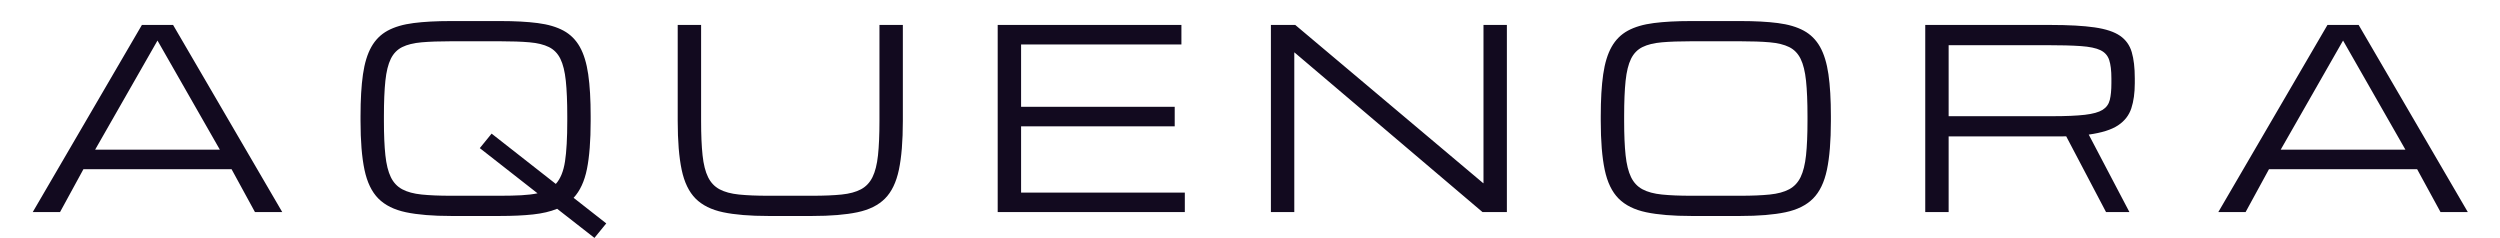
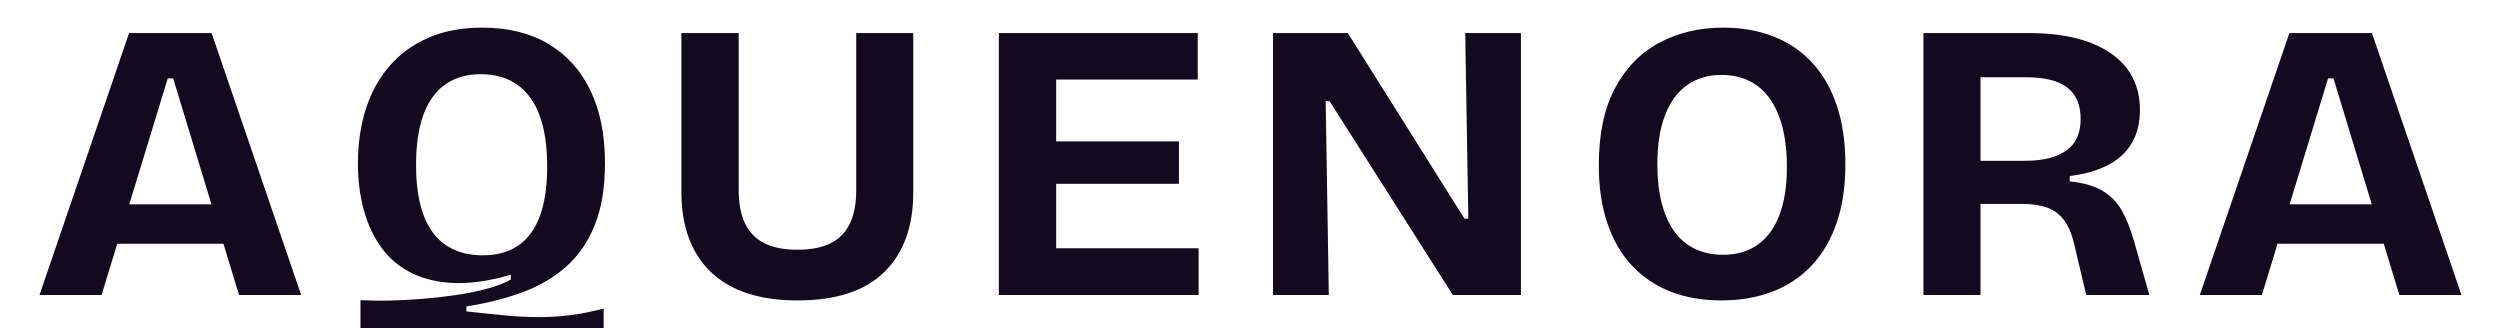
- <svg xmlns="http://www.w3.org/2000/svg" viewBox="0 0 1002 95" width="1002" height="95">
+ <svg xmlns="http://www.w3.org/2000/svg" viewBox="0 0 756 99" width="756" height="99">
  <defs />
-   <path d="M3.125 0.0 46.875 -75.0H59.375L103.125 0.0H92.188L82.812 -17.188H23.438L14.062 0.0ZM28.125 -25.0H78.125L53.125 -68.75Z M170.779 1.562Q159.793 1.562 152.713 0.073Q145.633 -1.416 141.653 -5.42Q137.674 -9.424 136.087 -16.943Q134.5 -24.463 134.5 -36.523V-38.477Q134.5 -48.438 135.477 -55.2Q136.453 -61.963 138.846 -66.211Q141.238 -70.459 145.364 -72.705Q149.49 -74.951 155.74 -75.757Q161.99 -76.562 170.779 -76.562H190.457Q199.246 -76.562 205.496 -75.757Q211.746 -74.951 215.872 -72.705Q219.998 -70.459 222.391 -66.211Q224.783 -61.963 225.76 -55.2Q226.736 -48.438 226.736 -38.477V-36.523Q226.736 -24.658 225.247 -17.261Q223.758 -9.863 219.9 -5.713L232.986 4.541L228.25 10.352L213.309 -1.318Q209.256 0.342 203.616 0.952Q197.977 1.562 190.457 1.562ZM170.779 -6.543H190.457Q195.193 -6.543 198.904 -6.738Q202.615 -6.934 205.447 -7.52L182.303 -25.635L187.039 -31.445L212.771 -11.279Q215.555 -14.355 216.458 -20.312Q217.361 -26.27 217.361 -36.523V-38.477Q217.361 -47.07 216.775 -52.637Q216.189 -58.203 214.603 -61.426Q213.016 -64.648 210.013 -66.138Q207.01 -67.627 202.225 -68.042Q197.439 -68.457 190.457 -68.457H170.779Q163.797 -68.457 159.012 -68.042Q154.227 -67.627 151.224 -66.138Q148.221 -64.648 146.634 -61.426Q145.047 -58.203 144.461 -52.637Q143.875 -47.07 143.875 -38.477V-36.523Q143.875 -28.223 144.461 -22.754Q145.047 -17.285 146.634 -14.014Q148.221 -10.742 151.224 -9.131Q154.227 -7.52 159.012 -7.031Q163.797 -6.543 170.779 -6.543Z M297.906 1.562Q286.92 1.562 279.84 0.073Q272.76 -1.416 268.78 -5.42Q264.801 -9.424 263.214 -16.943Q261.627 -24.463 261.627 -36.523V-75.0H271.002V-36.523Q271.002 -28.223 271.588 -22.754Q272.174 -17.285 273.785 -14.014Q275.396 -10.742 278.399 -9.131Q281.402 -7.52 286.188 -7.031Q290.973 -6.543 297.906 -6.543H315.582Q322.564 -6.543 327.325 -7.031Q332.086 -7.52 335.089 -9.131Q338.092 -10.742 339.703 -14.014Q341.314 -17.285 341.9 -22.754Q342.486 -28.223 342.486 -36.523V-75.0H351.861V-36.523Q351.861 -24.463 350.274 -16.943Q348.688 -9.424 344.708 -5.42Q340.729 -1.416 333.648 0.073Q326.568 1.562 315.582 1.562Z M389.877 0.0V-75.0H463.51V-67.188H399.252V-42.188H460.824V-34.375H399.252V-7.812H464.877V0.0Z M499.377 0.0V-75.0H509.143L584.484 -11.572H584.582V-75.0H593.957V0.0H584.191L508.85 -63.965H508.752V0.0Z M667.861 1.562Q656.875 1.562 649.795 0.073Q642.715 -1.416 638.735 -5.42Q634.756 -9.424 633.169 -16.943Q631.582 -24.463 631.582 -36.523V-38.477Q631.582 -48.438 632.559 -55.2Q633.535 -61.963 635.928 -66.211Q638.32 -70.459 642.446 -72.705Q646.572 -74.951 652.822 -75.757Q659.072 -76.562 667.861 -76.562H687.539Q696.328 -76.562 702.578 -75.757Q708.828 -74.951 712.954 -72.705Q717.08 -70.459 719.473 -66.211Q721.865 -61.963 722.842 -55.2Q723.818 -48.438 723.818 -38.477V-36.523Q723.818 -24.463 722.231 -16.943Q720.645 -9.424 716.665 -5.42Q712.686 -1.416 705.605 0.073Q698.525 1.562 687.539 1.562ZM667.861 -6.543H687.539Q694.521 -6.543 699.307 -7.031Q704.092 -7.52 707.095 -9.131Q710.098 -10.742 711.685 -14.014Q713.271 -17.285 713.857 -22.754Q714.443 -28.223 714.443 -36.523V-38.477Q714.443 -47.07 713.857 -52.637Q713.271 -58.203 711.685 -61.426Q710.098 -64.648 707.095 -66.138Q704.092 -67.627 699.307 -68.042Q694.521 -68.457 687.539 -68.457H667.861Q660.879 -68.457 656.094 -68.042Q651.309 -67.627 648.306 -66.138Q645.303 -64.648 643.716 -61.426Q642.129 -58.203 641.543 -52.637Q640.957 -47.07 640.957 -38.477V-36.523Q640.957 -28.223 641.543 -22.754Q642.129 -17.285 643.716 -14.014Q645.303 -10.742 648.306 -9.131Q651.309 -7.52 656.094 -7.031Q660.879 -6.543 667.861 -6.543Z M761.639 -75.0H811.834Q822.82 -75.0 829.534 -74.023Q836.248 -73.047 839.715 -70.654Q843.182 -68.262 844.402 -64.111Q845.623 -59.961 845.623 -53.613V-51.66Q845.623 -45.801 844.231 -41.577Q842.84 -37.354 838.885 -34.741Q834.93 -32.129 827.166 -31.055L843.475 0.0H834.1L818.133 -30.371Q817.156 -30.322 816.106 -30.322Q815.057 -30.322 813.934 -30.322H771.014V0.0H761.639ZM771.014 -38.428H812.469Q820.818 -38.428 825.628 -38.989Q830.438 -39.551 832.708 -40.967Q834.979 -42.383 835.613 -44.971Q836.248 -47.559 836.248 -51.66V-53.613Q836.248 -58.252 835.369 -60.938Q834.49 -63.623 831.854 -64.893Q829.217 -66.162 823.992 -66.528Q818.768 -66.895 810.027 -66.895H771.014Z M879.098 0.0 922.848 -75.0H935.348L979.098 0.0H968.16L958.785 -17.188H899.41L890.035 0.0ZM904.098 -25.0H954.098L929.098 -68.75Z" fill="#120A1F" transform="translate(10 85.0)" />
+   <path d="M1.943 0.0 29.031 -79.2H53.994L81.068 0.0H62.28L42.368 -65.486H40.726L20.723 0.0ZM17.108 -15.5V-27.409H68.363V-15.5Z M172.545 18.183Q164 19.871 157.973 20.307Q151.946 20.743 147.257 20.303Q142.568 19.863 138.123 18.978Q133.677 18.094 128.457 17.2Q123.237 16.306 116.191 15.846Q109.146 15.386 99 15.826V1.58Q102.526 1.774 107.237 1.703Q111.949 1.632 117.167 1.223Q122.386 0.814 127.526 0.077Q132.666 -0.66 137.081 -1.831Q141.497 -3.003 144.471 -4.651L144.468 -6.114Q135.08 -3.38 127.647 -3.608Q120.214 -3.837 114.653 -6.551Q109.091 -9.266 105.49 -14.12Q101.889 -18.974 100.063 -25.519Q98.237 -32.063 98.237 -39.849Q98.237 -48.694 100.614 -56.187Q102.991 -63.68 107.74 -69.184Q112.489 -74.689 119.501 -77.766Q126.514 -80.843 135.871 -80.843Q147.506 -80.843 155.796 -75.943Q164.085 -71.043 168.515 -61.893Q172.945 -52.743 172.945 -39.903Q172.945 -28.814 169.875 -21.18Q166.806 -13.546 161.261 -8.611Q155.717 -3.677 148.01 -0.827Q140.303 2.023 131.014 3.472L131.028 4.954Q137.488 5.686 142.733 6.181Q147.977 6.677 152.751 6.696Q157.525 6.714 162.294 6.127Q167.063 5.54 172.545 4.109ZM135.966 -11.988Q142.38 -11.988 146.723 -14.951Q151.066 -17.914 153.267 -23.881Q155.469 -29.849 155.469 -38.869Q155.469 -48.077 153.193 -54.24Q150.917 -60.403 146.436 -63.584Q141.954 -66.766 135.377 -66.766Q129.106 -66.766 124.716 -63.704Q120.326 -60.643 118.07 -54.577Q115.814 -48.511 115.814 -39.363Q115.814 -30.157 118.124 -24.056Q120.434 -17.954 124.971 -14.971Q129.508 -11.988 135.966 -11.988Z M231.188 1.649Q223.986 1.649 218.32 0.171Q212.654 -1.306 208.467 -4.136Q204.28 -6.966 201.529 -10.98Q198.777 -14.994 197.411 -20.053Q196.046 -25.111 196.046 -31.086V-79.2H213.385V-31.697Q213.385 -25.548 215.348 -21.534Q217.311 -17.52 221.243 -15.6Q225.174 -13.68 231.103 -13.68Q237.171 -13.68 241.093 -15.593Q245.014 -17.506 246.967 -21.521Q248.92 -25.537 248.92 -31.697V-79.2H266.171V-31.086Q266.171 -15.52 257.415 -6.936Q248.66 1.649 231.188 1.649Z M292.046 0.0V-79.2H309.385V0.0ZM304.048 0.0V-14.131H352.46V0.0ZM304.048 -33.617V-46.434H346.508V-33.617ZM304.048 -65.154V-79.2H352.202V-65.154Z M374.966 0.0V-79.2H397.58L432.857 -23.071H434.023L433.08 -79.2H449.931V0.0H429.331L392.071 -58.603H390.888L391.831 0.0Z M510.526 1.646Q501.914 1.646 495.083 -1.054Q488.251 -3.754 483.427 -8.964Q478.603 -14.174 476.04 -21.771Q473.477 -29.369 473.477 -39.254Q473.477 -53.317 478.35 -62.5Q483.223 -71.683 491.746 -76.263Q500.268 -80.843 511.097 -80.843Q519.483 -80.843 526.287 -78.18Q533.091 -75.517 537.946 -70.309Q542.8 -65.1 545.421 -57.359Q548.043 -49.617 548.043 -39.58Q548.043 -29.431 545.38 -21.743Q542.717 -14.054 537.794 -8.854Q532.871 -3.654 525.954 -1.004Q519.037 1.646 510.526 1.646ZM511 -12.154Q517.3 -12.154 521.596 -15.248Q525.891 -18.343 528.123 -24.243Q530.354 -30.143 530.354 -38.671Q530.354 -47.617 528.051 -53.844Q525.749 -60.072 521.347 -63.307Q516.946 -66.543 510.597 -66.543Q504.483 -66.543 500.128 -63.426Q495.774 -60.309 493.477 -54.269Q491.18 -48.229 491.18 -39.449Q491.18 -32.869 492.501 -27.77Q493.823 -22.671 496.314 -19.213Q498.806 -15.754 502.536 -13.954Q506.266 -12.154 511 -12.154Z M571.646 0.0V-79.2H603.745Q610.043 -79.2 615.261 -78.204Q620.48 -77.209 624.528 -75.267Q628.577 -73.326 631.405 -70.52Q634.234 -67.714 635.677 -64.037Q637.12 -60.36 637.12 -55.871Q637.12 -51.749 635.824 -48.366Q634.528 -44.983 631.878 -42.421Q629.228 -39.86 625.238 -38.253Q621.248 -36.646 615.877 -35.954V-34.343Q622.168 -33.706 625.872 -31.461Q629.577 -29.217 631.694 -25.44Q633.811 -21.663 635.337 -16.249L639.957 0.0H620.874L617.326 -14.983Q616.268 -19.717 614.29 -22.46Q612.311 -25.203 609.207 -26.37Q606.103 -27.537 601.506 -27.537H588.9V0.0ZM588.9 -40.58H602.428Q610.488 -40.58 614.837 -43.654Q619.186 -46.729 619.186 -53.183Q619.186 -59.623 615.147 -62.724Q611.108 -65.826 602.843 -65.826H588.9Z M655.223 0.0 682.311 -79.2H707.274L734.348 0.0H715.56L695.648 -65.486H694.006L674.003 0.0ZM670.388 -15.5V-27.409H721.643V-15.5Z" fill="#120A1F" transform="translate(10 89.2)" />
</svg>
